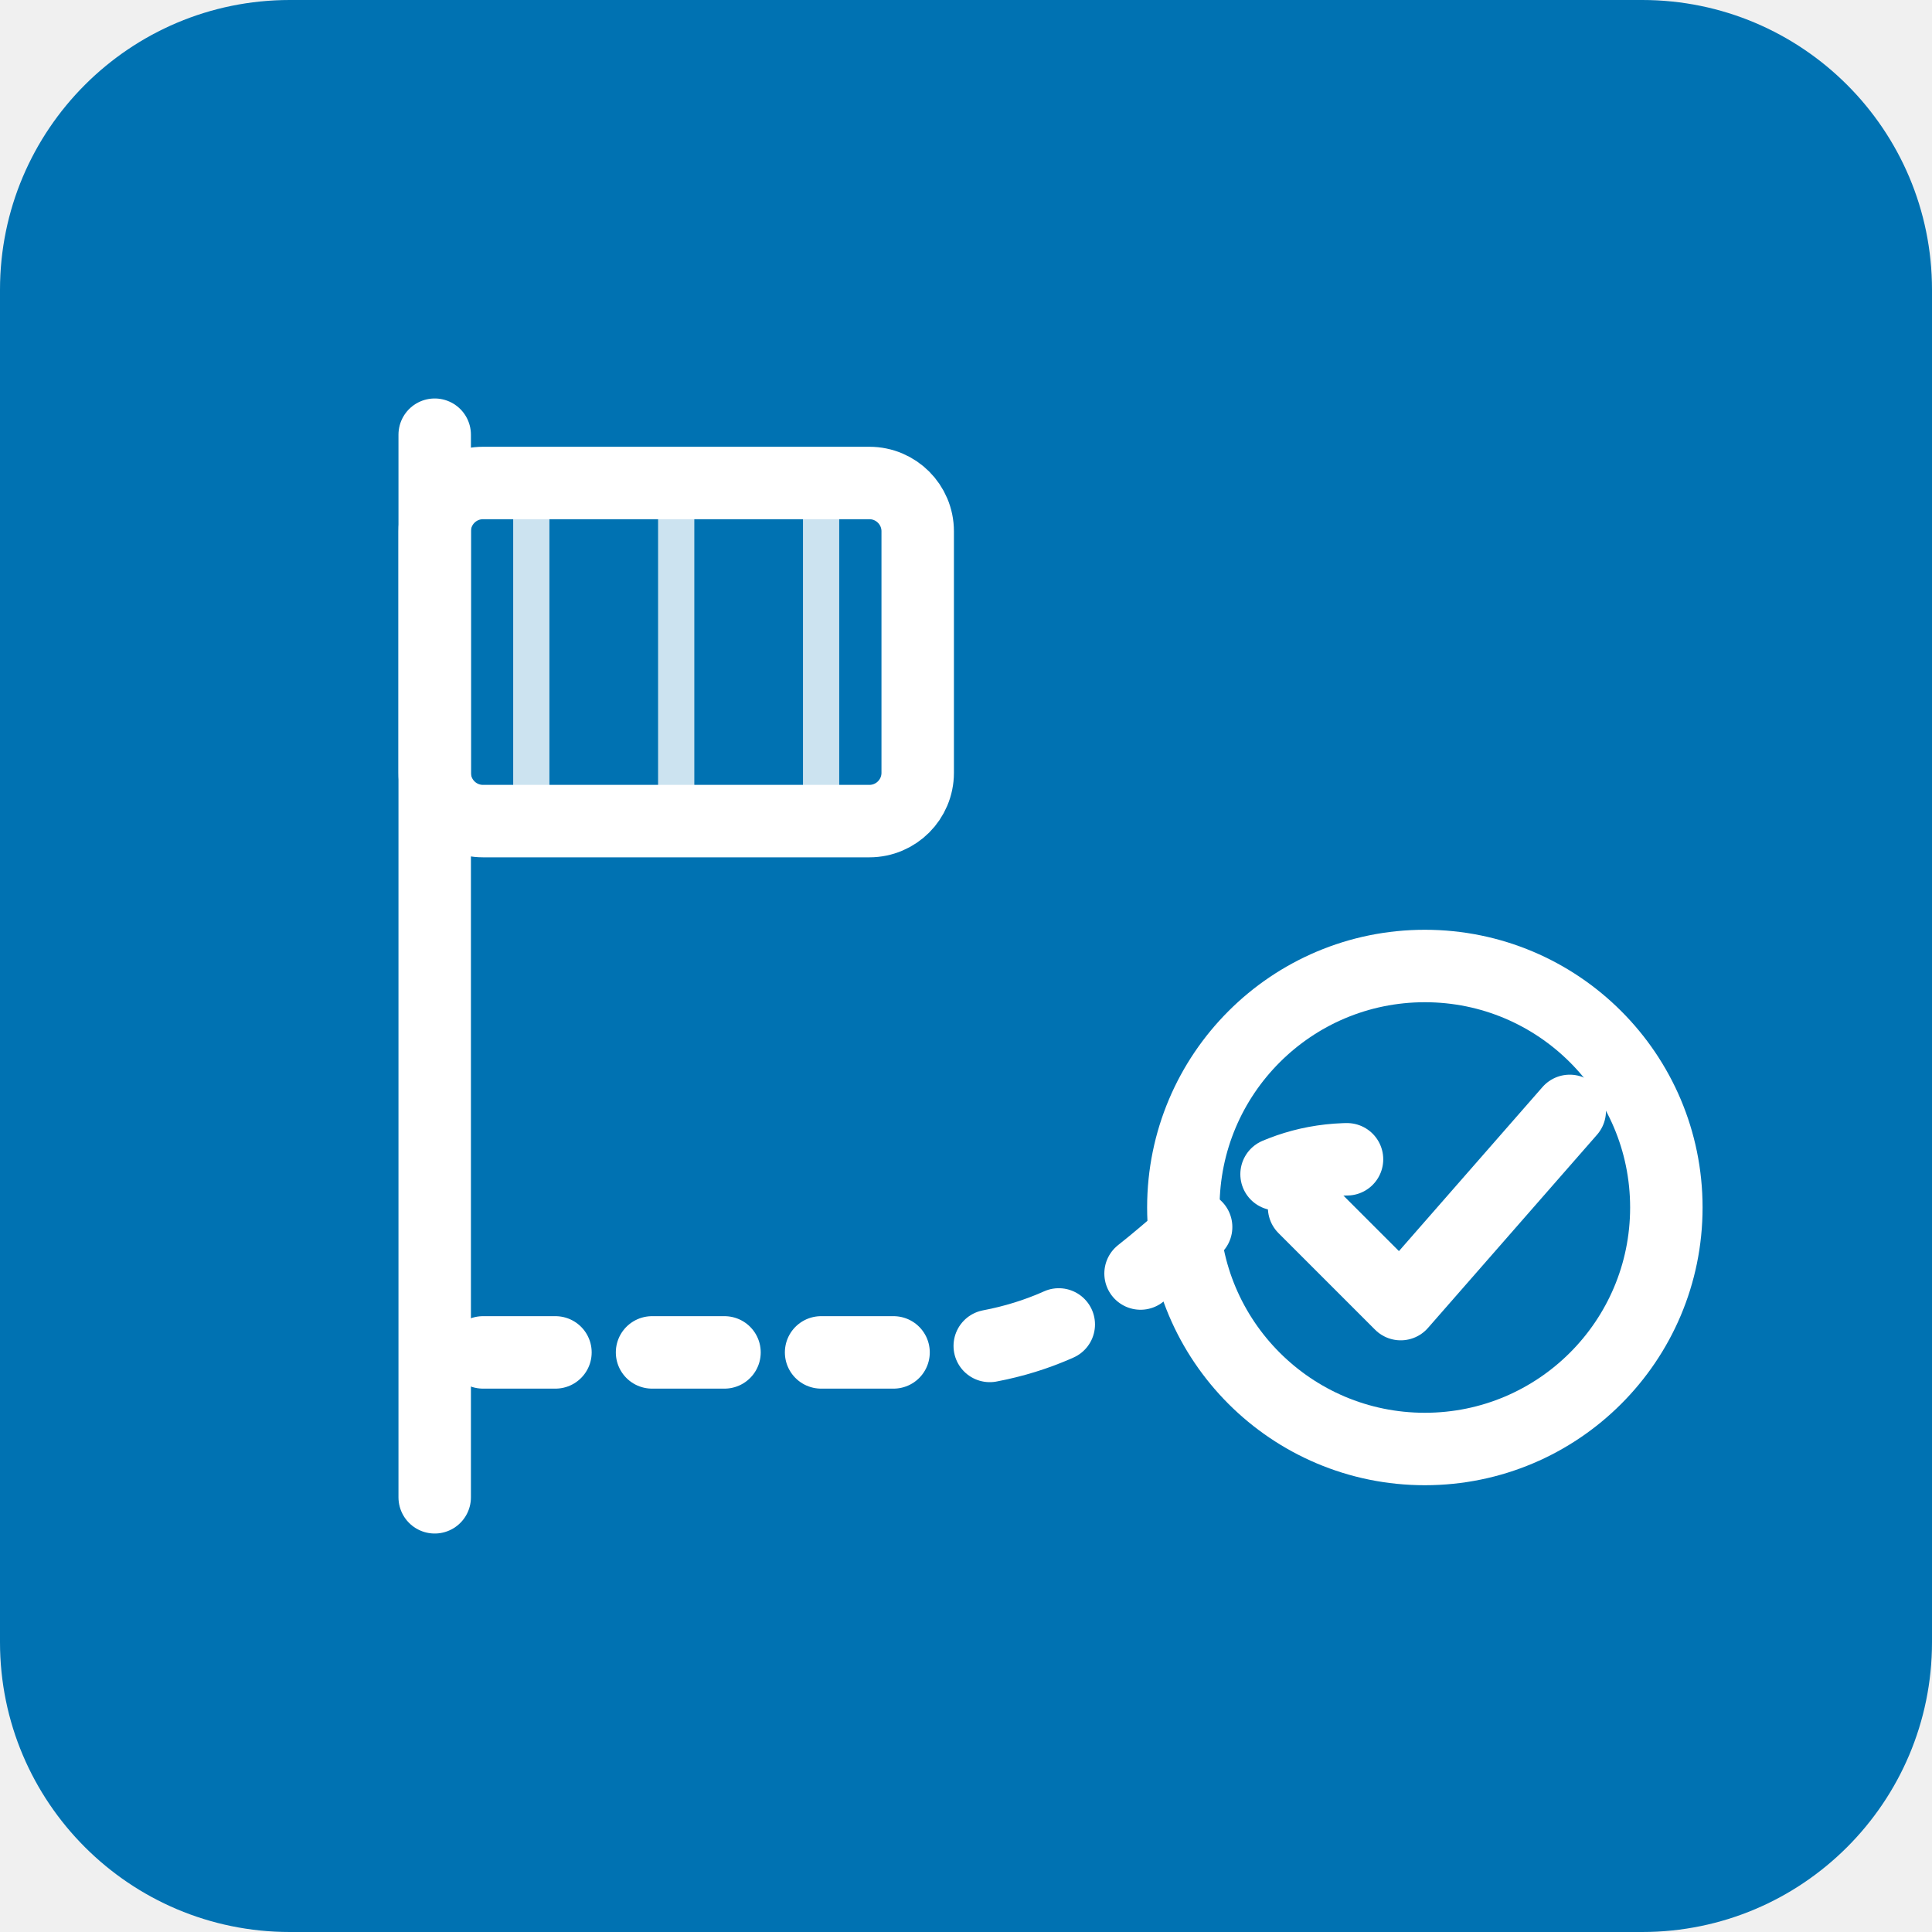
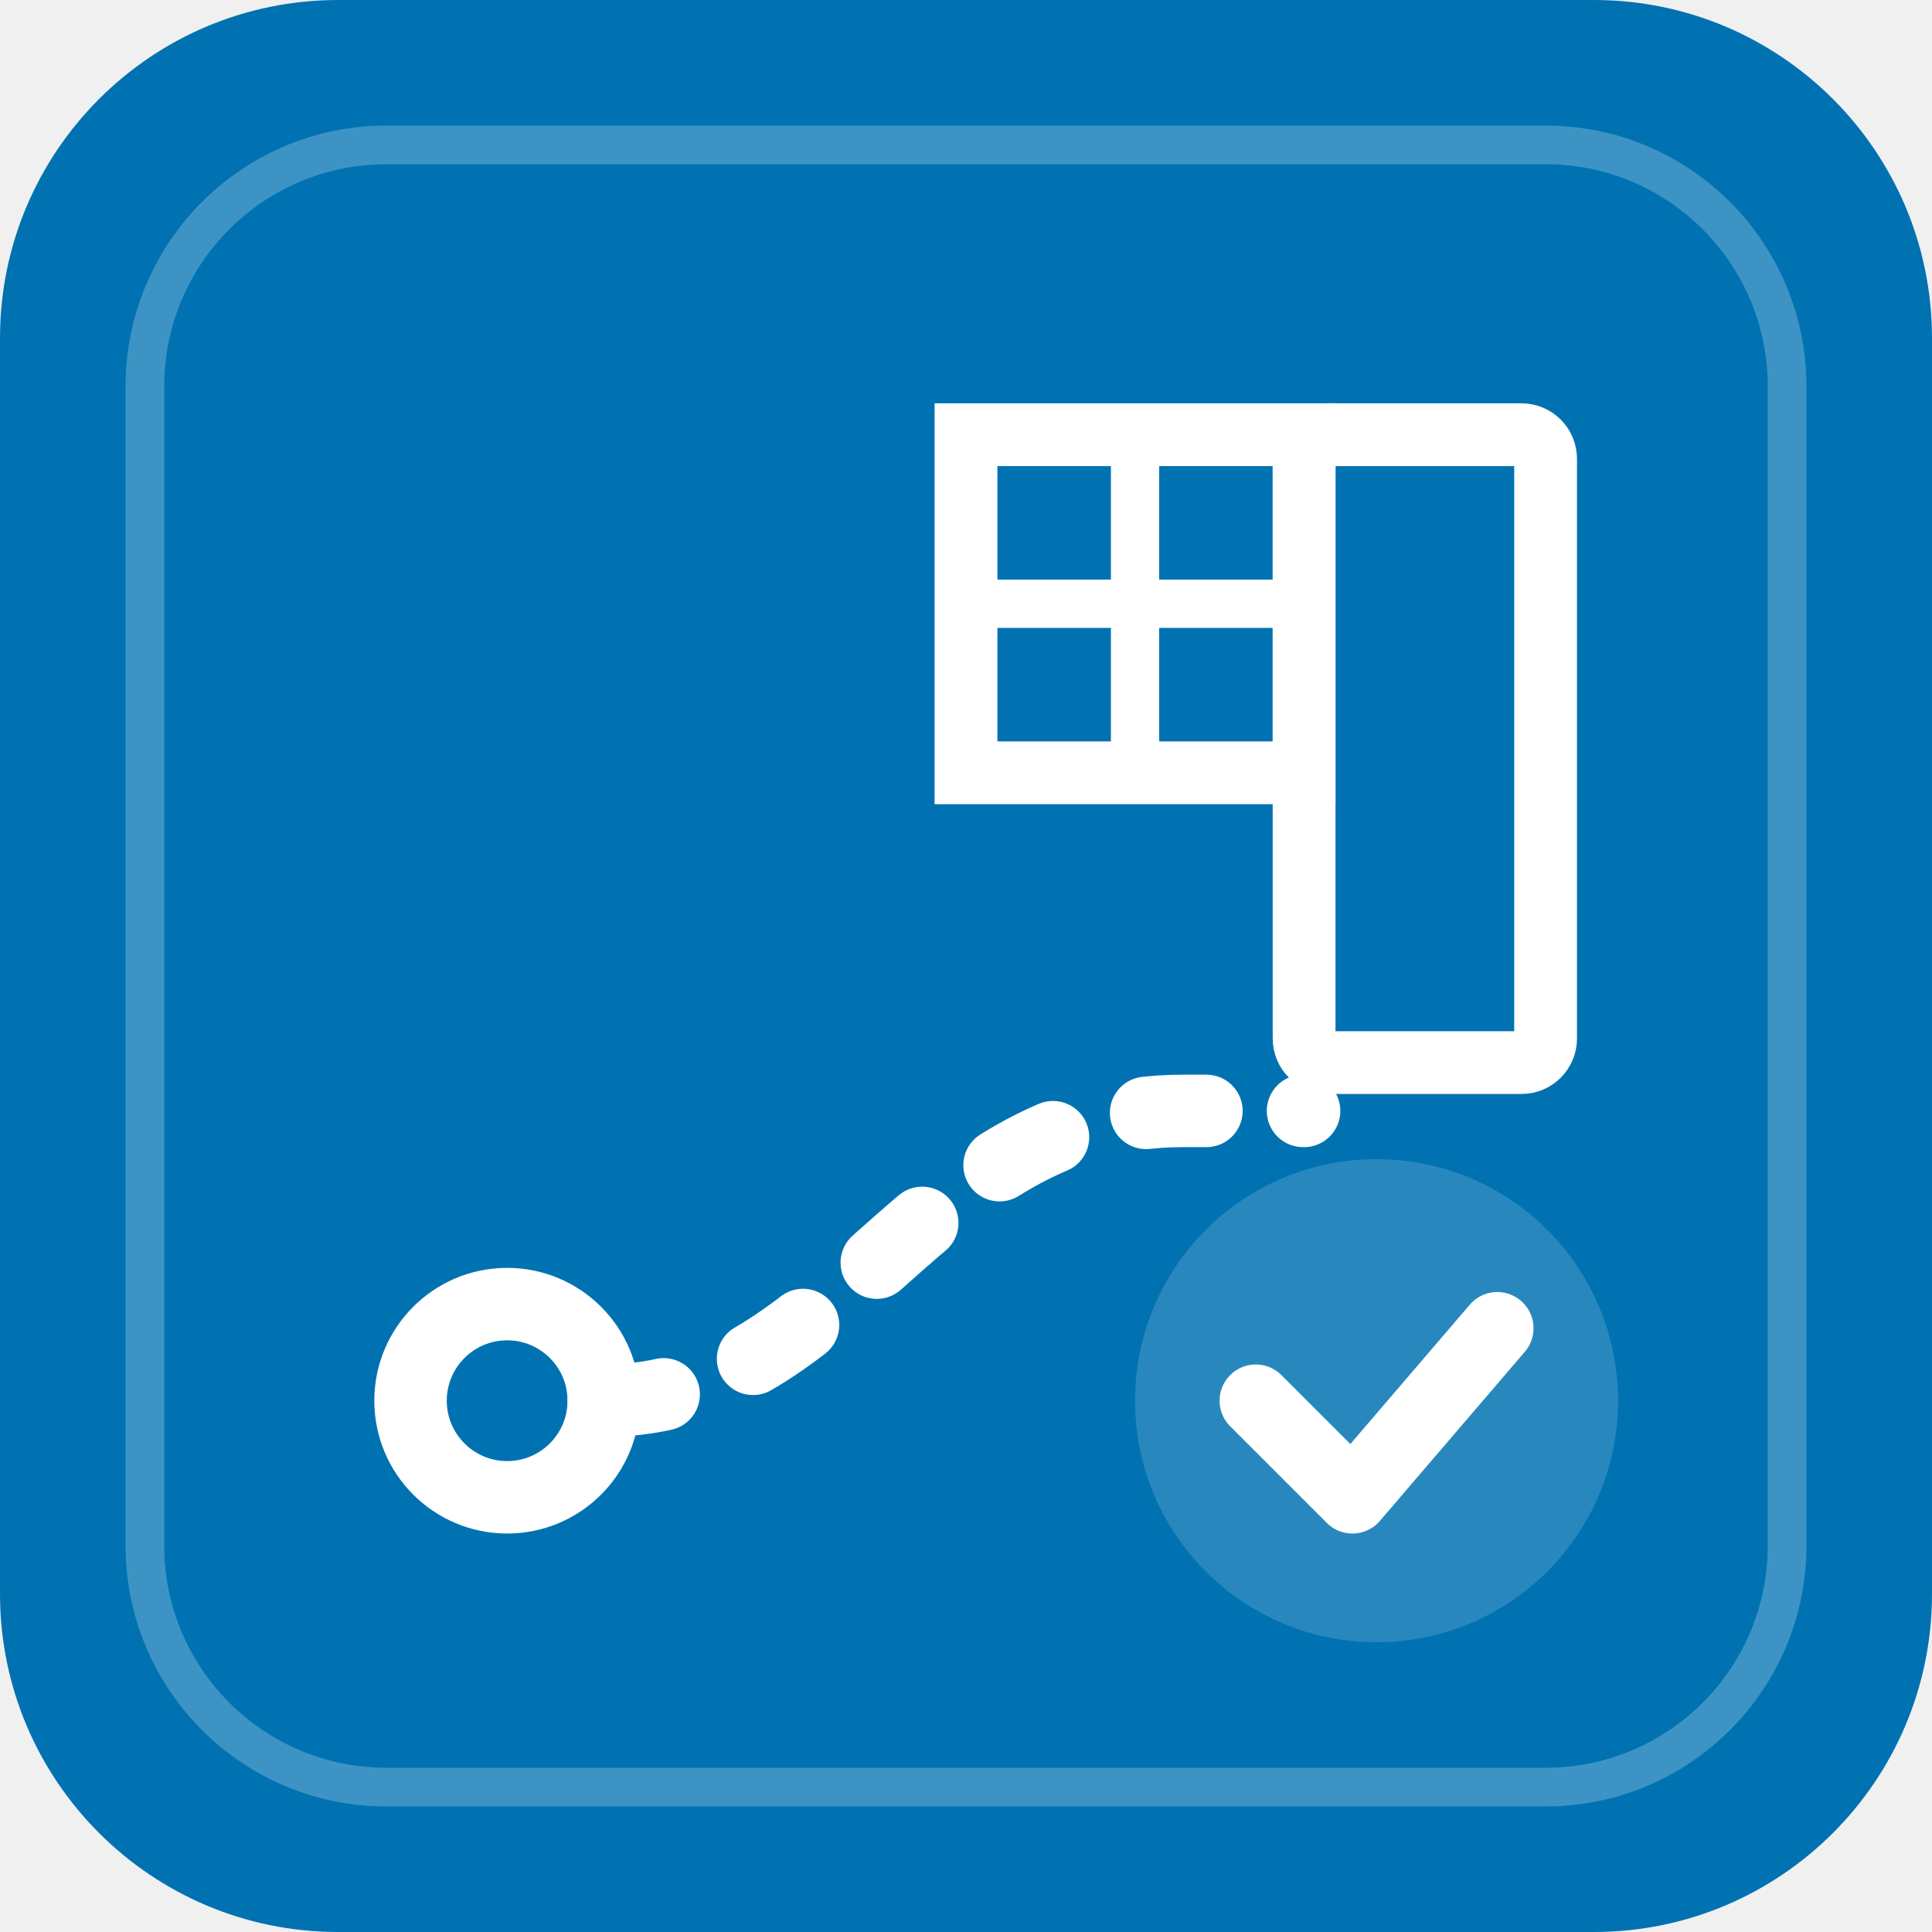
- <svg xmlns="http://www.w3.org/2000/svg" viewBox="0 0 80 80" role="img" aria-hidden="true">
-   <rect width="80" height="80" rx="12" fill="#0072B2" />
-   <path d="M18 62V18" fill="none" stroke="#fff" stroke-width="3" stroke-linecap="round" />
-   <rect x="18" y="20" width="20" height="14" rx="2" fill="none" stroke="#fff" stroke-width="3" />
-   <path d="M22 20v14M28 20v14M34 20v14" stroke="#fff" stroke-width="1.5" opacity="0.8" />
-   <path d="M20 56h18c10 0 11-8 18-8h2" fill="none" stroke="#fff" stroke-width="3" stroke-linecap="round" stroke-dasharray="3 4" />
-   <circle cx="59" cy="50" r="10" fill="none" stroke="#fff" stroke-width="3" />
-   <path d="M54 50l4 4 7-8" fill="none" stroke="#fff" stroke-width="3" stroke-linecap="round" stroke-linejoin="round" />
+ <svg xmlns="http://www.w3.org/2000/svg" viewBox="0 0 80 80" role="img" aria-label="Fine percorso mostra">
+   <rect width="80" height="80" rx="14" fill="#0072B2" />
+   <rect x="6" y="6" width="68" height="68" rx="10" fill="none" stroke="rgba(255,255,255,0.24)" stroke-width="1.6" />
+   <circle cx="21" cy="58" r="4" fill="none" stroke="#fff" stroke-width="3" />
+   <path d="M25 58c10 0 13-12 24-12h5" fill="none" stroke="#fff" stroke-width="3" stroke-linecap="round" stroke-dasharray="2.5 4" />
+   <rect x="54" y="18" width="10" height="26" rx="1" fill="none" stroke="#fff" stroke-width="2.6" />
+   <rect x="40" y="18" width="14" height="14" fill="none" stroke="#fff" stroke-width="2.6" />
+   <path d="M40 25h14M47 18v14" stroke="#fff" stroke-width="2" />
+   <circle cx="57" cy="58" r="10" fill="#fff" opacity="0.16" />
+   <path d="M52 58l4 4 6-7" fill="none" stroke="#fff" stroke-width="3" stroke-linecap="round" stroke-linejoin="round" />
</svg>
